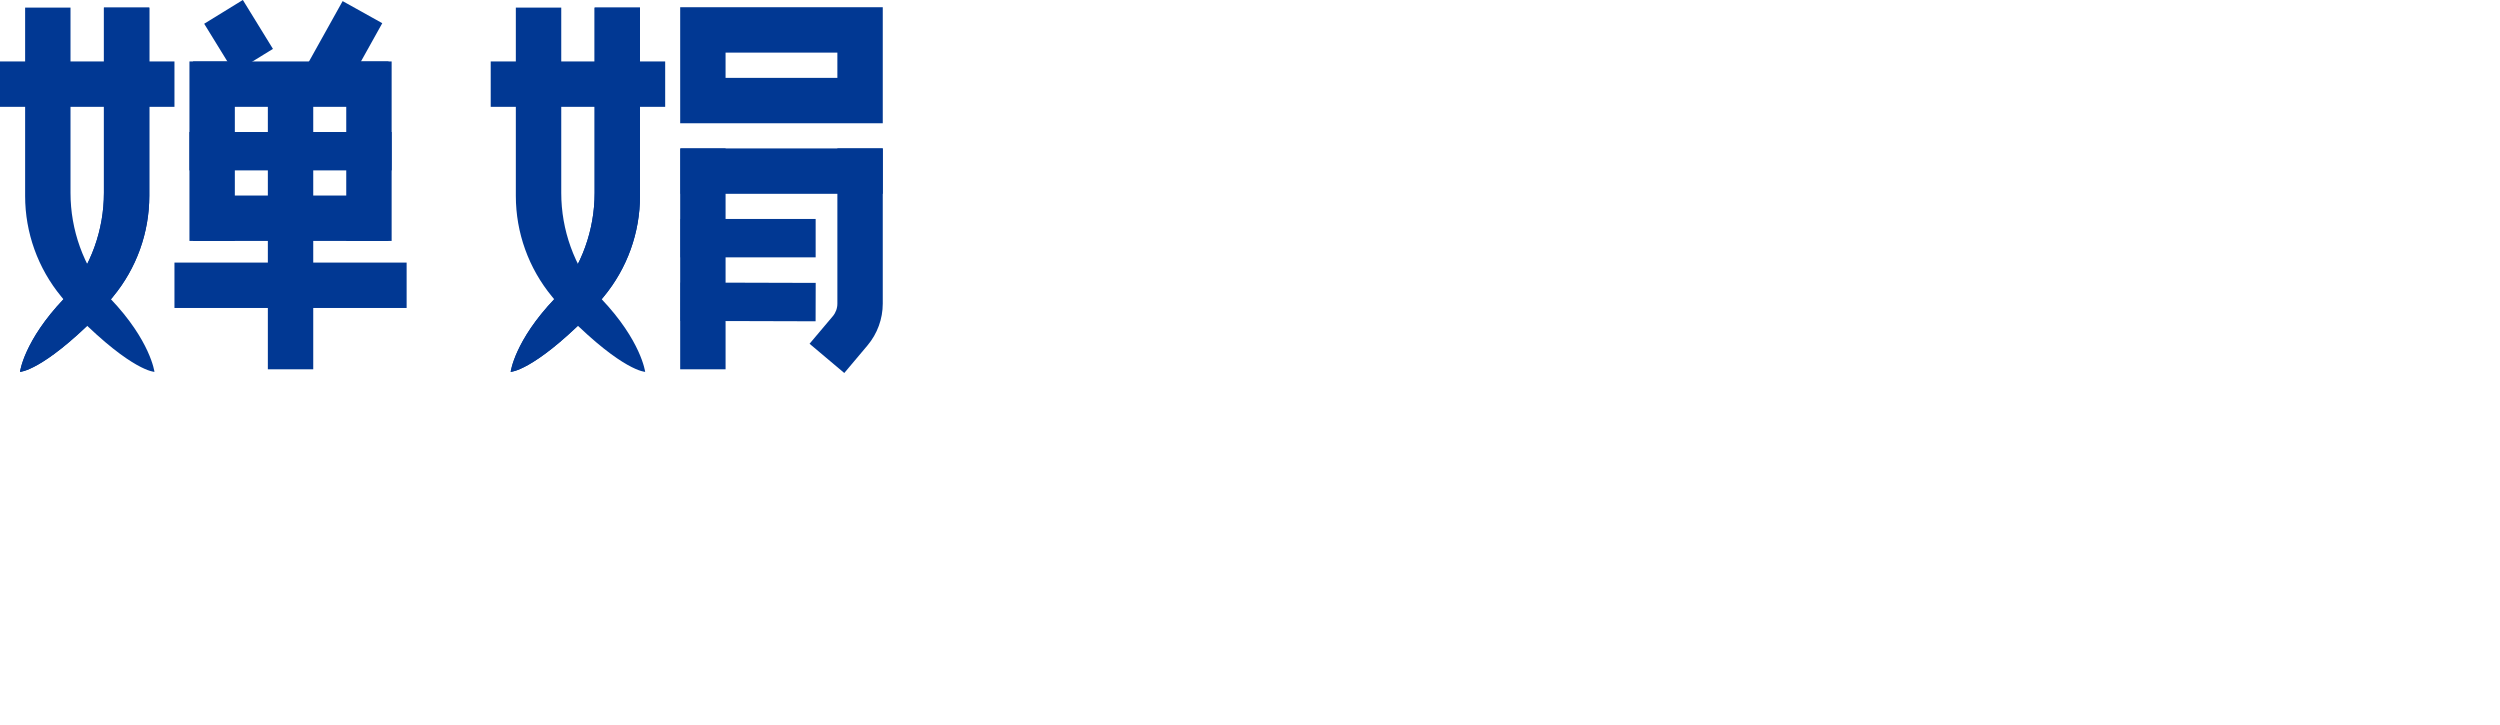
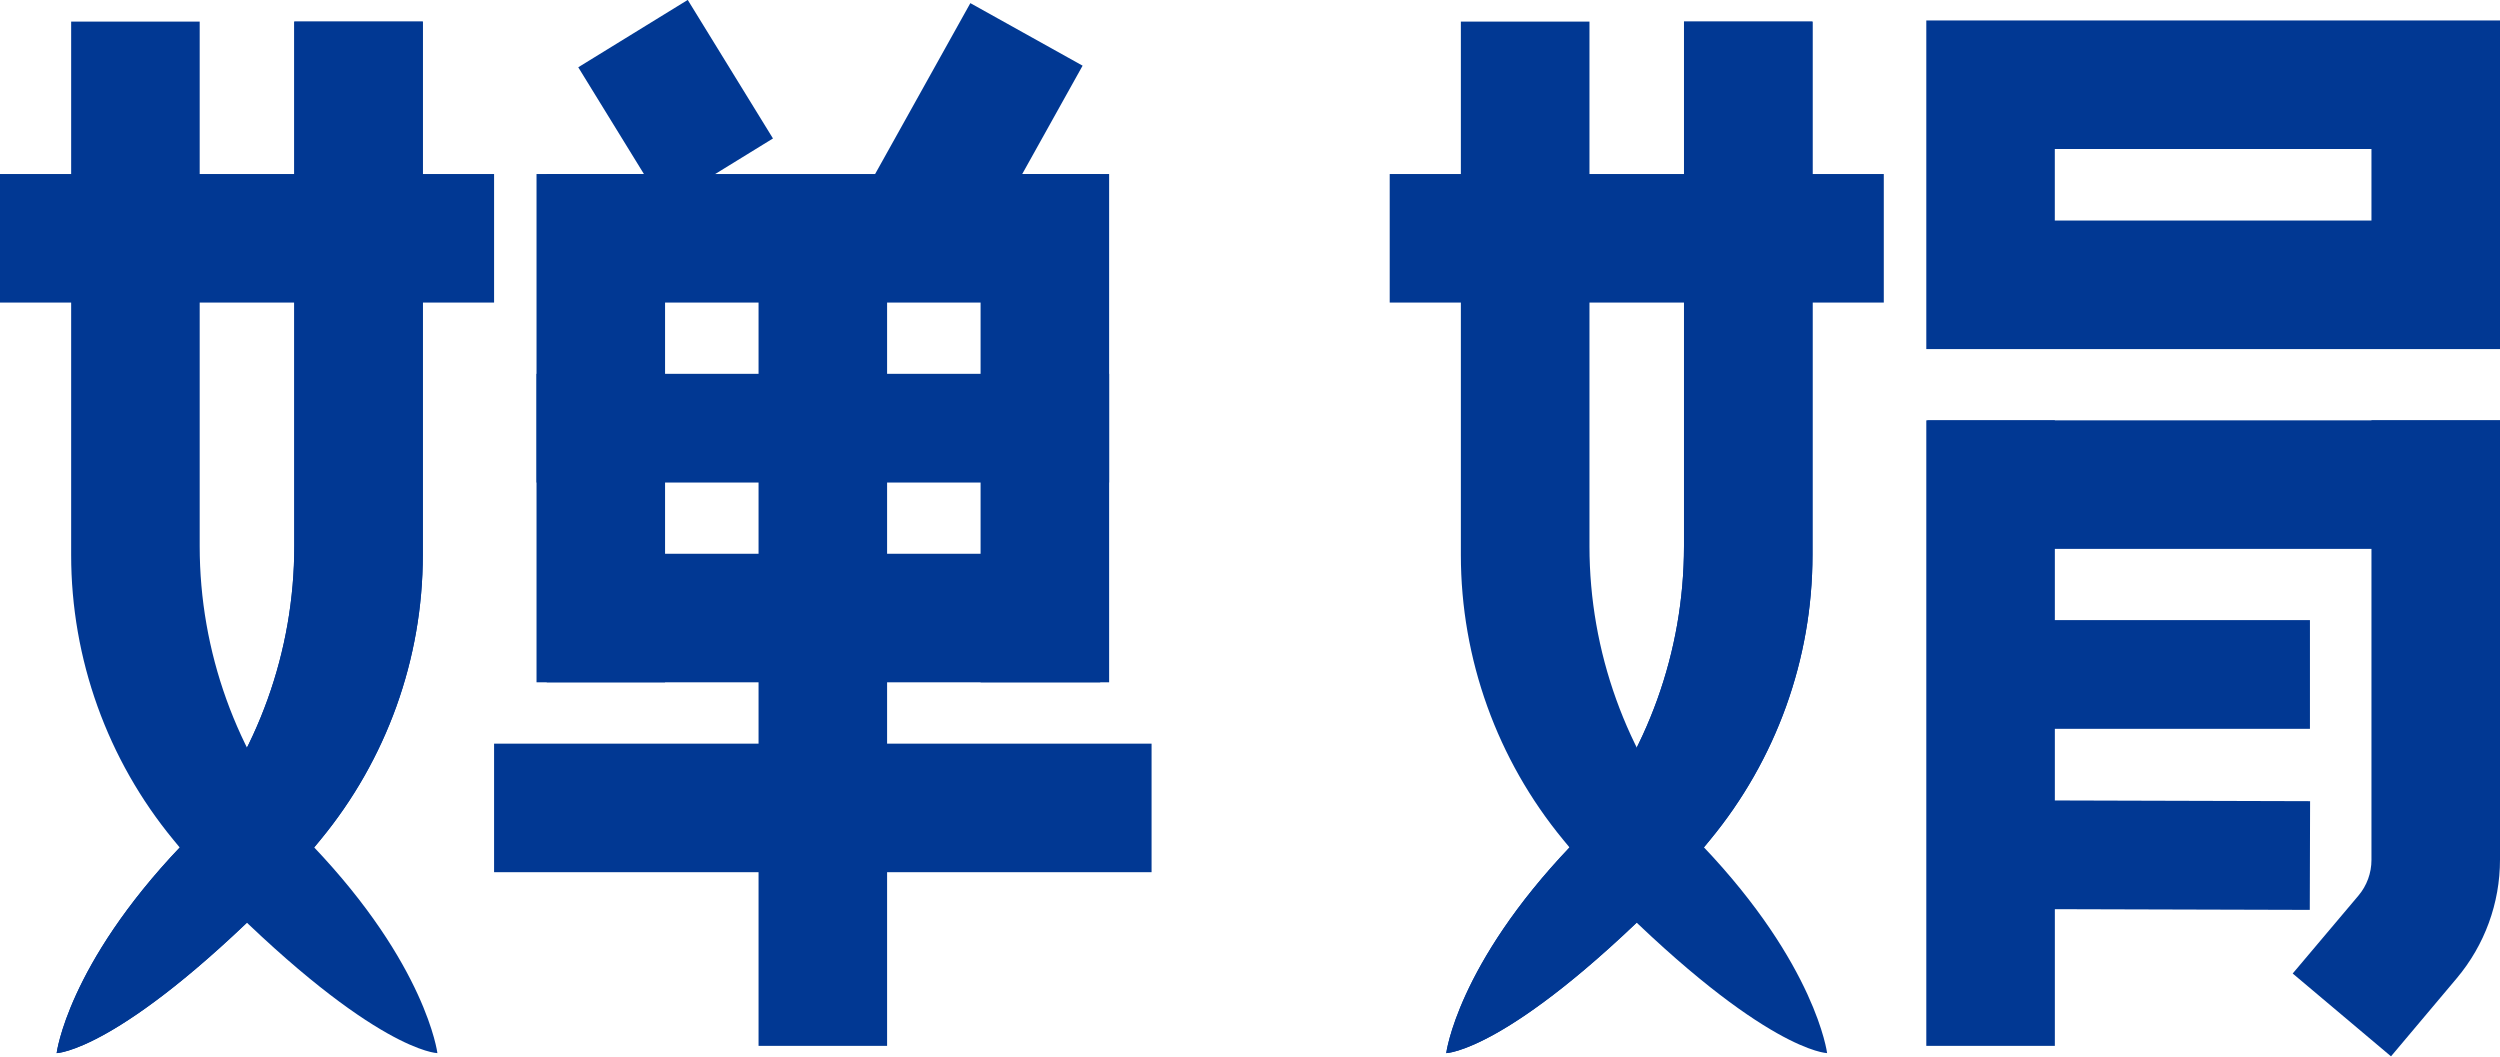
- <svg xmlns="http://www.w3.org/2000/svg" viewBox="0 0 2000 580">
+ <svg xmlns="http://www.w3.org/2000/svg" id="图层_1" data-name="图层 1" viewBox="0 0 706.21 298.4">
  <defs>
-     <style>
-             .cls-1 {
-                 fill: #013893;
-             }
-         </style>
+     <style>.cls-1{fill:#013893;}</style>
  </defs>
  <path class="cls-1" d="M675.42,298.4,647.65,275,666.22,253a15.6,15.6,0,0,0,3.68-10.08V118.74h36.31V242.87A52,52,0,0,1,694,276.33Z" />
  <rect class="cls-1" x="172.7" y="6.1" width="36.31" height="45.95" transform="translate(13.06 104.3) rotate(-31.6)" />
  <rect class="cls-1" x="234.87" y="23.92" width="74.1" height="36.3" transform="translate(102.81 259.13) rotate(-60.87)" />
  <rect class="cls-1" x="214.28" y="72.05" width="36.31" height="223.39" />
  <rect class="cls-1" x="154.44" y="156.43" width="156.36" height="36.31" />
  <rect class="cls-1" x="139.57" y="210.07" width="185.73" height="36.31" />
  <rect class="cls-1" x="151.56" y="105.6" width="161.75" height="30.71" />
  <rect class="cls-1" x="151.56" y="49.16" width="36.31" height="143.58" />
  <rect class="cls-1" x="277" y="49.16" width="36.31" height="143.58" />
  <rect class="cls-1" x="544.15" y="118.74" width="36.31" height="176.7" />
  <rect class="cls-1" x="154.44" y="49.16" width="156.36" height="36.31" />
  <path class="cls-1" d="M706.21,98.61H544.15V5.78H706.21ZM580.45,62.3H669.9V42.09H580.45Z" />
  <rect class="cls-1" x="544.46" y="118.74" width="161.75" height="36.31" />
  <rect class="cls-1" x="544.46" y="175.17" width="108.06" height="30.71" />
  <rect class="cls-1" x="583.13" y="187.48" width="30.71" height="108.06" transform="translate(355.31 839.33) rotate(-89.84)" />
  <rect class="cls-1" y="49.16" width="139.57" height="36.31" />
  <path class="cls-1" d="M16,297.49S19.1,272.63,51.15,239l2.73-3.31a127.83,127.83,0,0,0,29.25-81.38V6.1h36.31V156.74A126.52,126.52,0,0,1,90.5,237.26L77.19,253.38C33.48,297.09,16,297.49,16,297.49Z" />
  <path class="cls-1" d="M16,297.49S19.1,272.63,51.15,239l2.73-3.31a127.83,127.83,0,0,0,29.25-81.38V6.1h36.31V156.74A126.52,126.52,0,0,1,90.5,237.26L77.19,253.38C33.48,297.09,16,297.49,16,297.49Z" />
  <path class="cls-1" d="M123.56,297.49S120.44,272.63,88.39,239l-2.73-3.31a127.83,127.83,0,0,1-29.25-81.38V6.1H20.1V156.74A126.52,126.52,0,0,0,49,237.26l13.31,16.12c43.71,43.71,61.21,44.11,61.21,44.11Z" />
  <rect class="cls-1" x="392.57" y="49.16" width="139.57" height="36.31" />
  <path class="cls-1" d="M408.54,297.49s3.13-24.86,35.17-58.47l2.74-3.31a127.89,127.89,0,0,0,29.25-81.38V6.1H512V156.74a126.46,126.46,0,0,1-28.94,80.52l-13.3,16.12c-43.72,43.71-61.22,44.11-61.22,44.11Z" />
  <path class="cls-1" d="M408.54,297.49s3.13-24.86,35.17-58.47l2.74-3.31a127.89,127.89,0,0,0,29.25-81.38V6.1H512V156.74a126.46,126.46,0,0,1-28.94,80.52l-13.3,16.12c-43.72,43.71-61.22,44.11-61.22,44.11Z" />
  <path class="cls-1" d="M516.13,297.49S513,272.63,481,239l-2.73-3.31A127.83,127.83,0,0,1,449,154.33V6.1H412.67V156.74a126.46,126.46,0,0,0,28.94,80.52l13.3,16.12c43.72,43.71,61.22,44.11,61.22,44.11Z" />
</svg>
